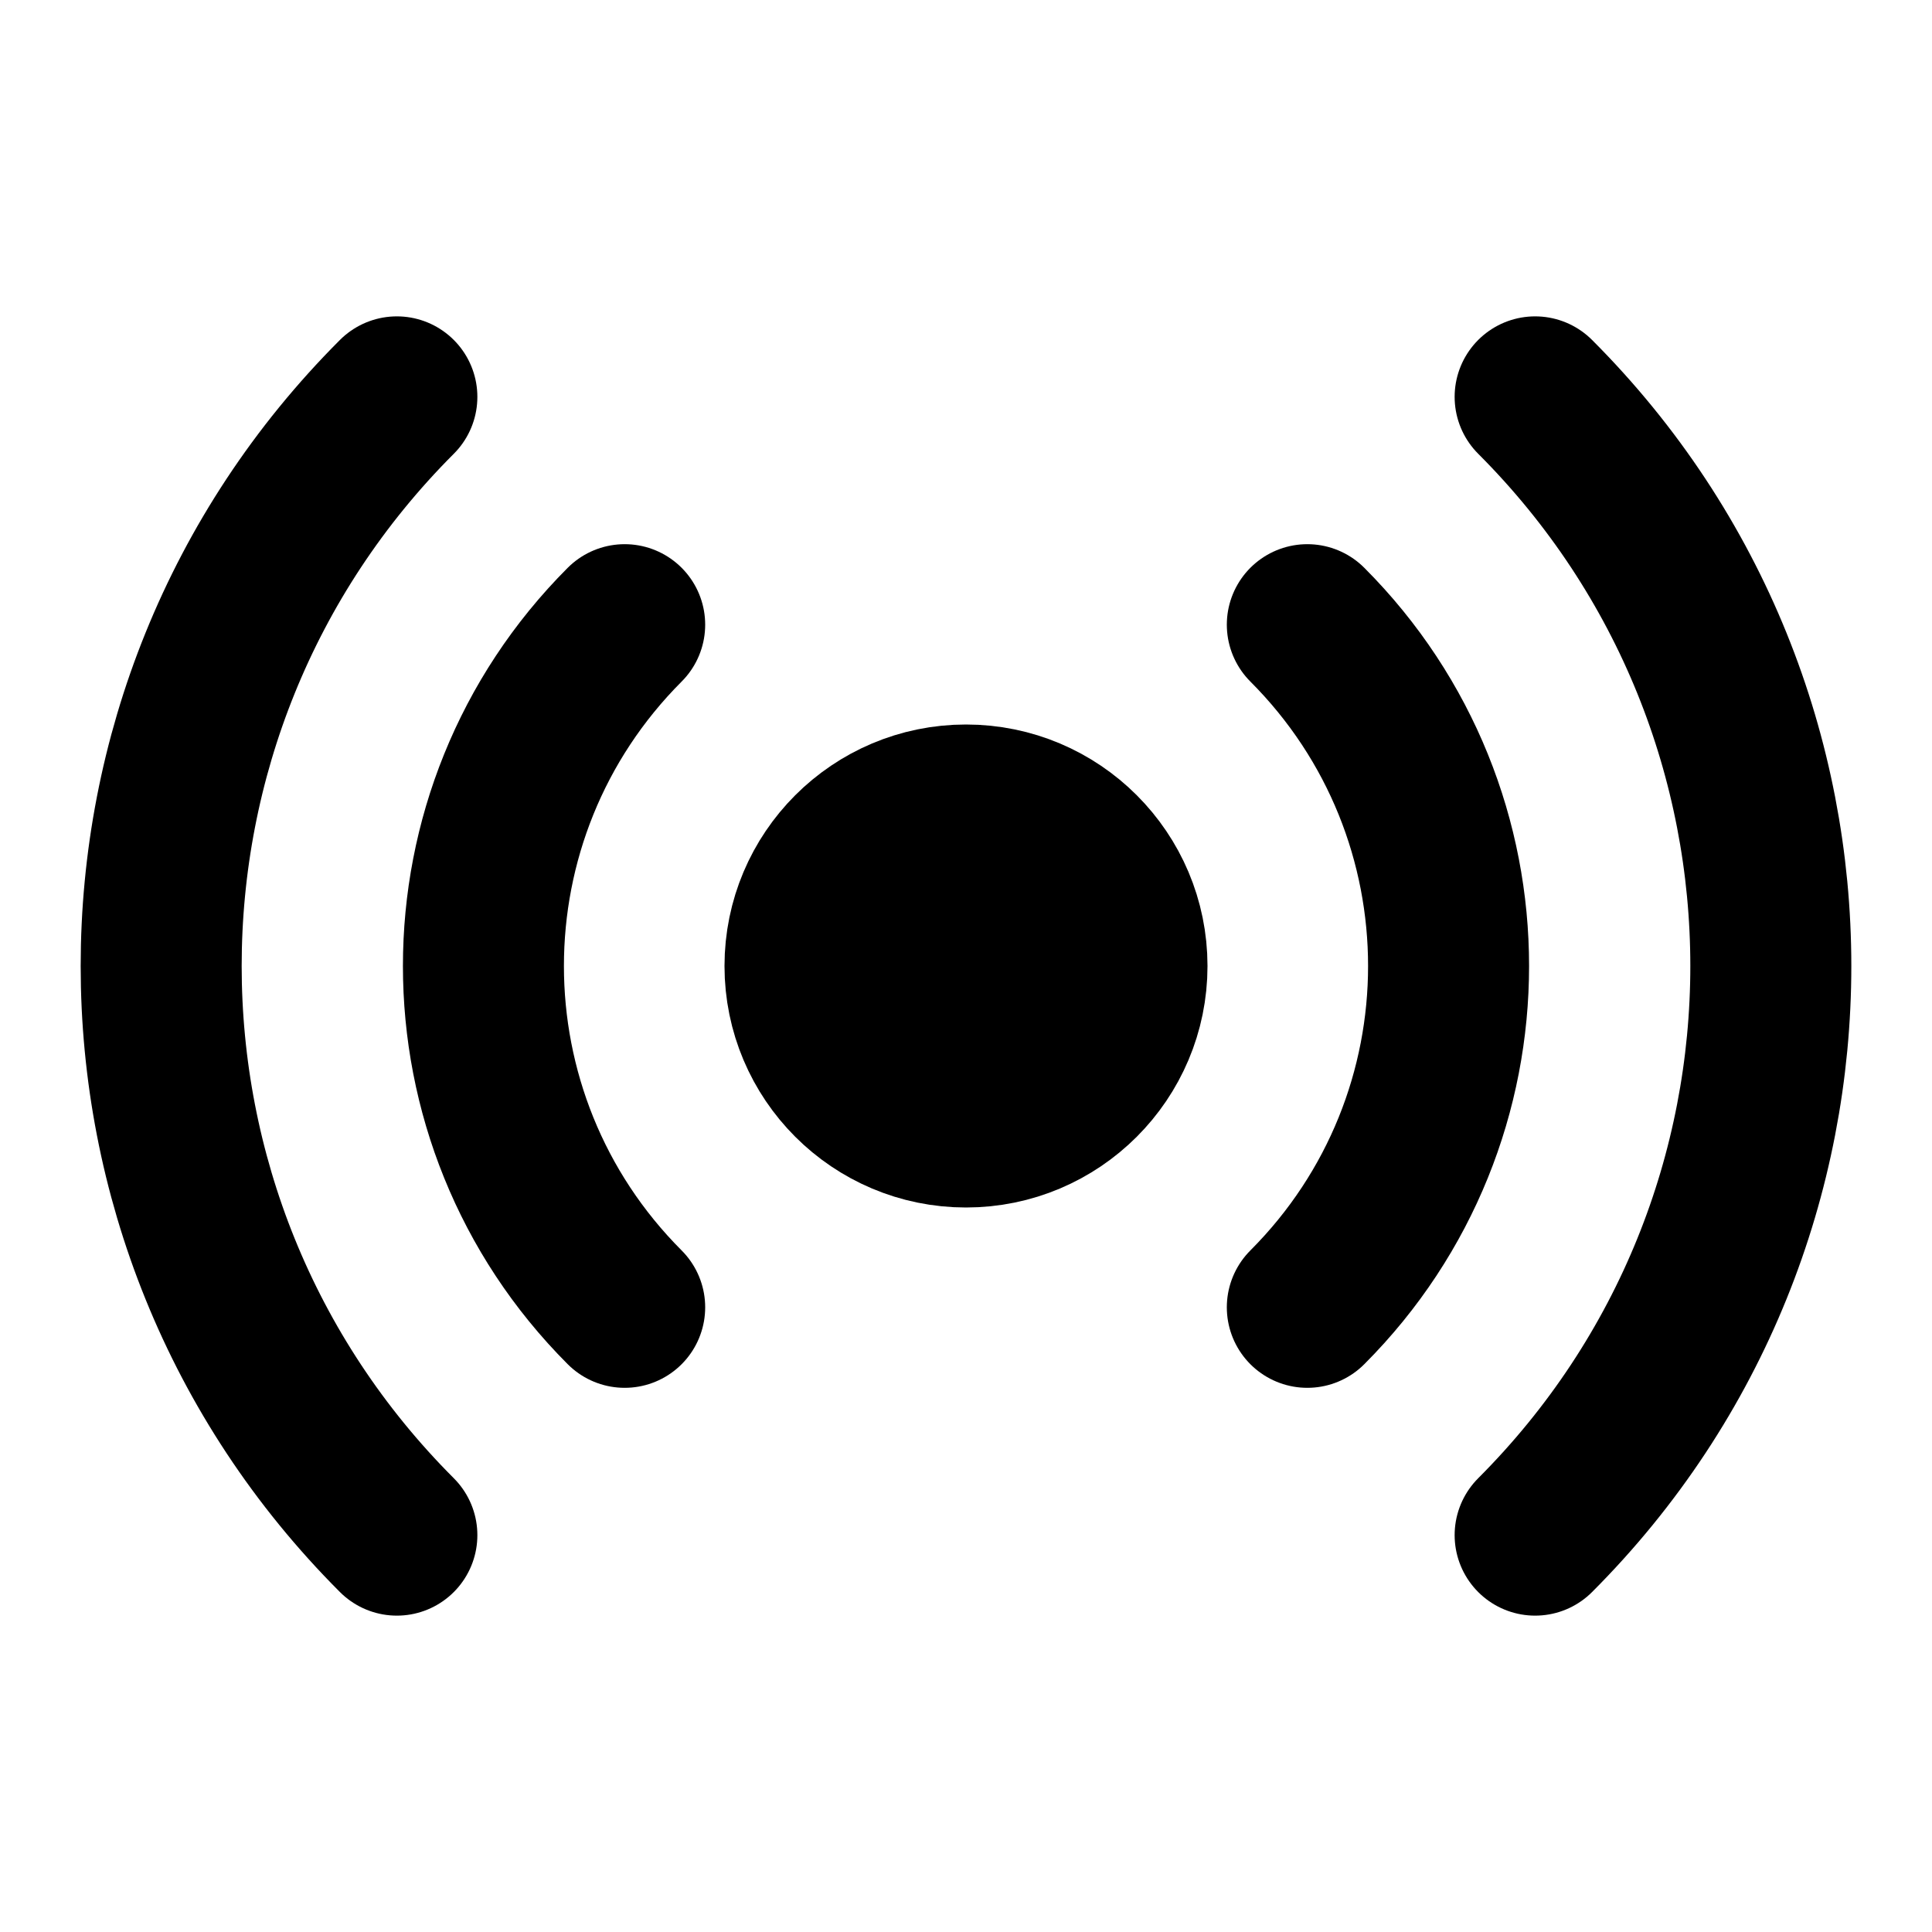
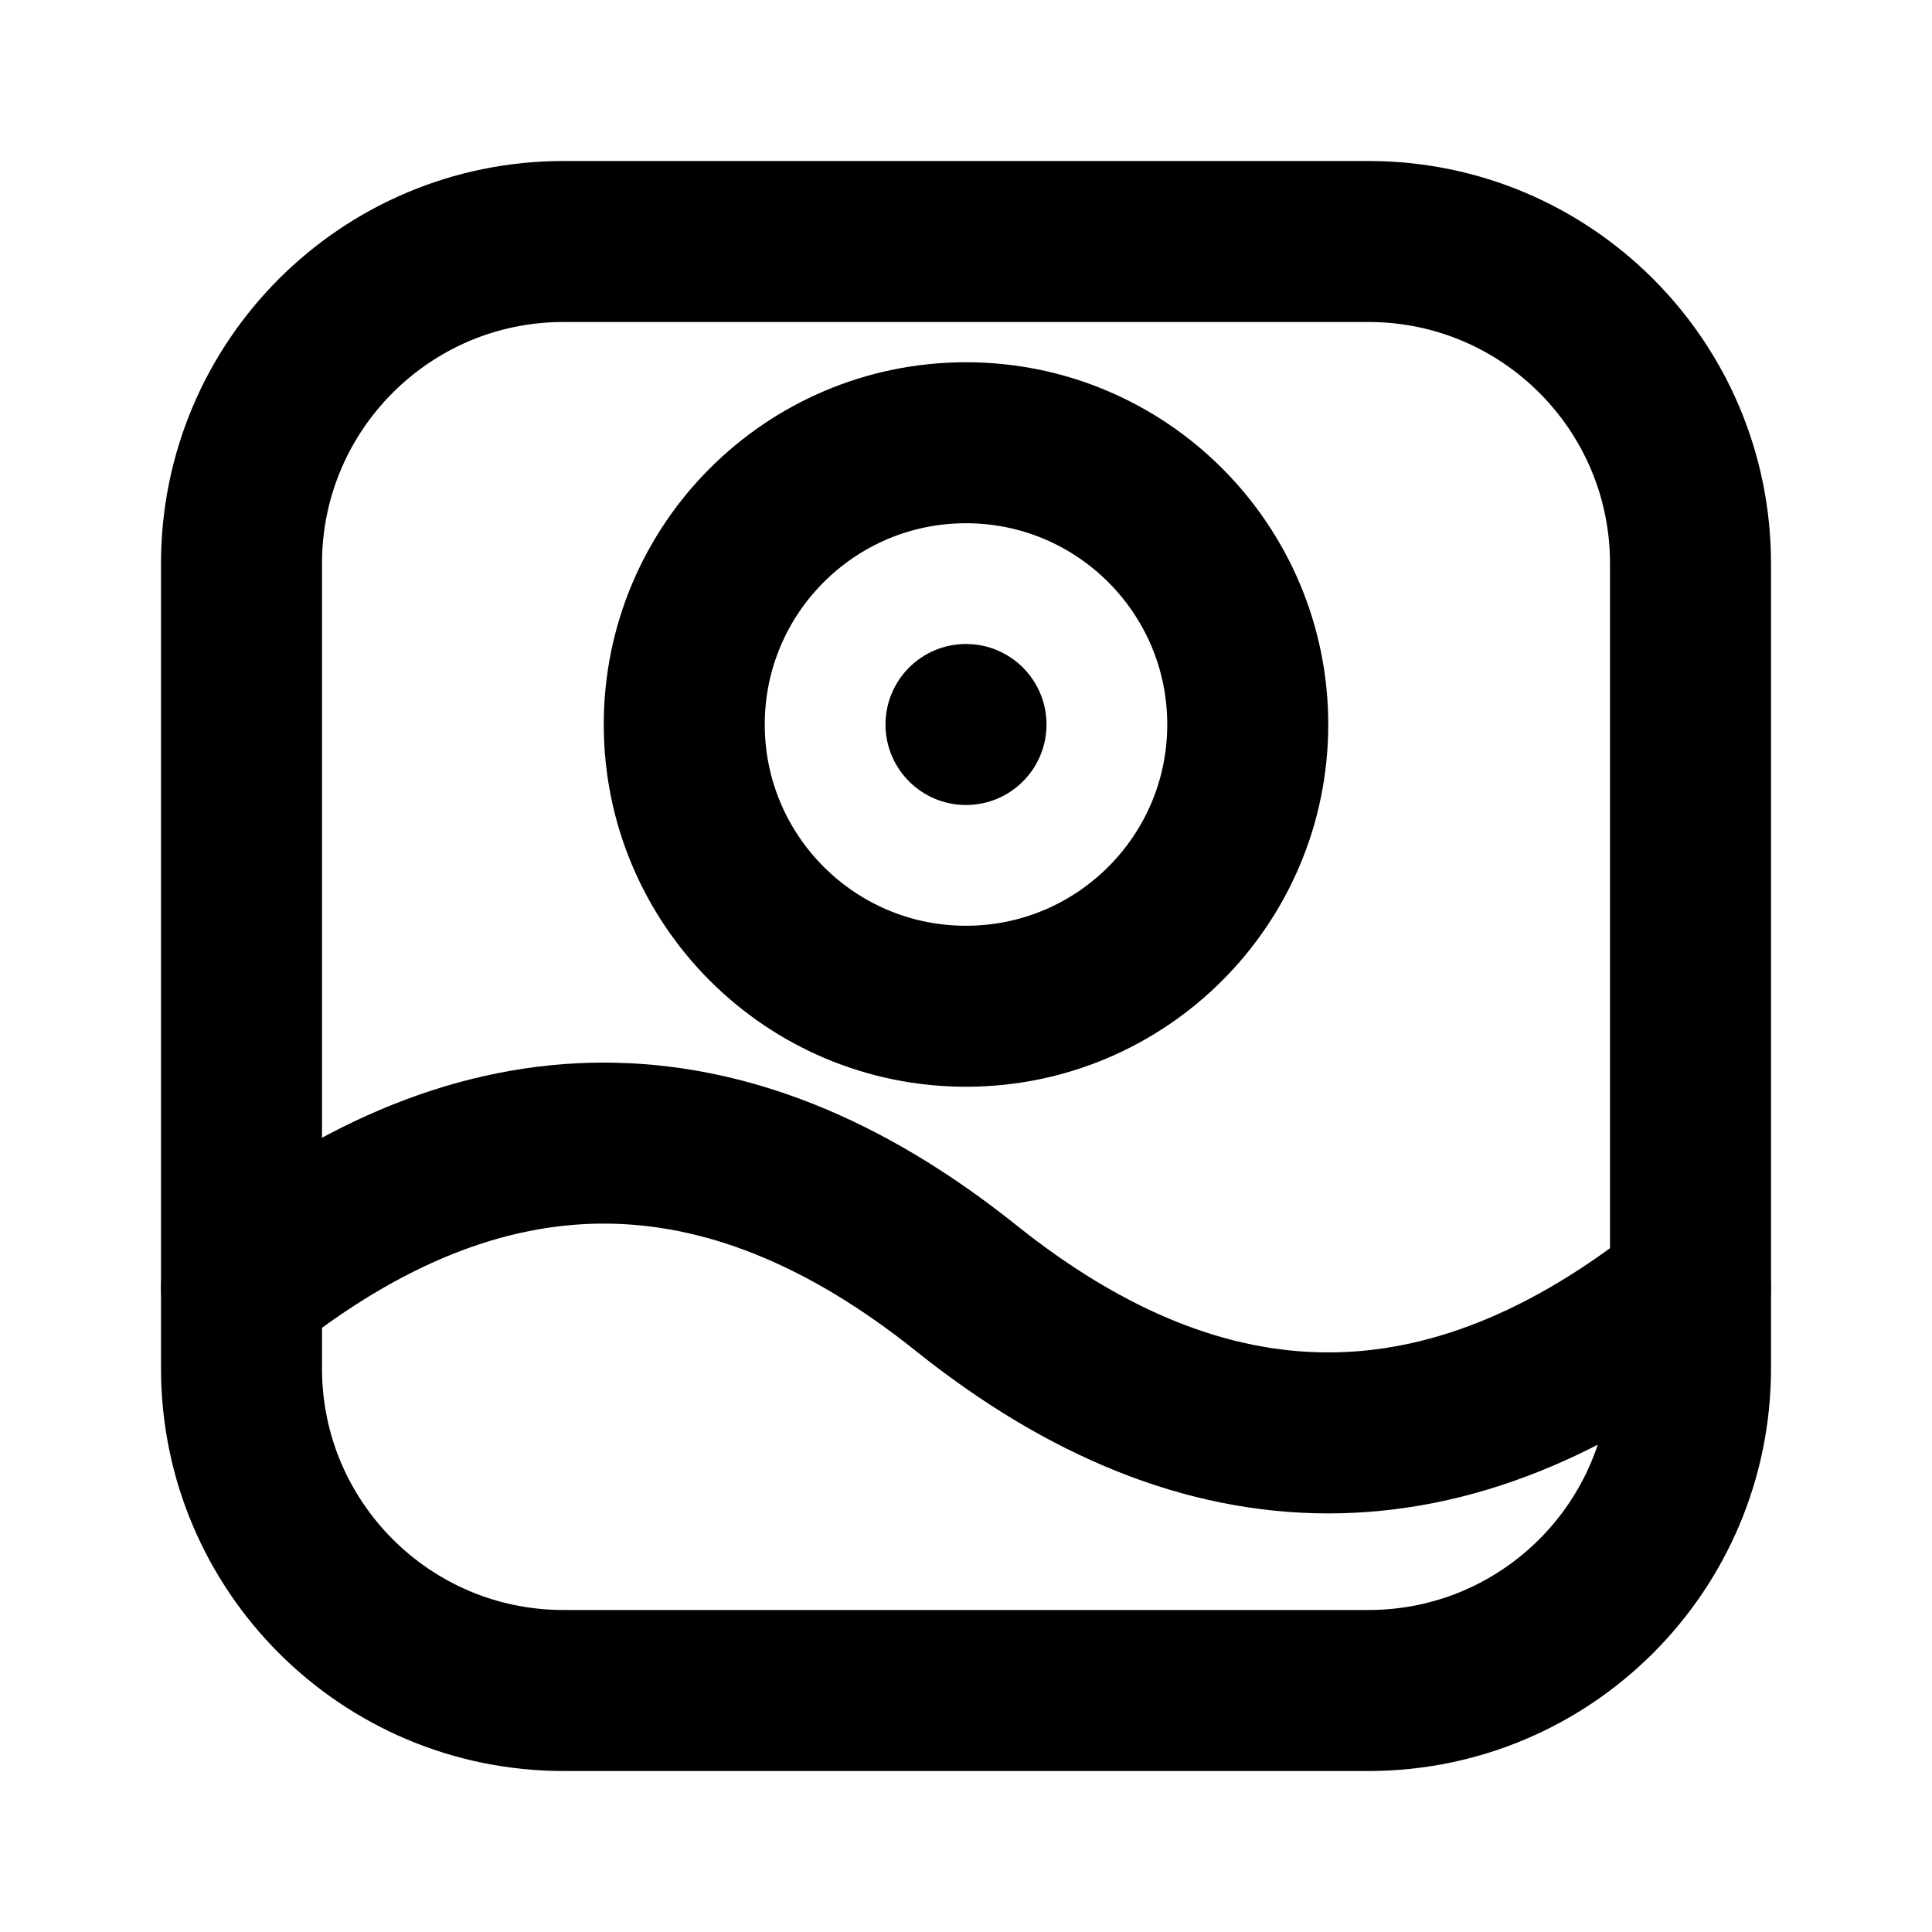
<svg xmlns="http://www.w3.org/2000/svg" viewBox="0 0 24 24" fill="none" stroke="#000" stroke-width="2" stroke-linecap="round" stroke-linejoin="round">
-   <circle cx="12" cy="12" r="2" fill="#000" />
-   <path d="M7.76 16.24a6 6 0 0 1 0-8.48" />
-   <path d="M16.24 7.76a6 6 0 0 1 0 8.48" />
-   <path d="M4.93 19.07a10 10 0 0 1 0-14.14" />
-   <path d="M19.07 4.93a10 10 0 0 1 0 14.14" />
+   <rect x="3" y="3" width="18" height="18" rx="4" />
+   <path d="M3 16c3-2.4 6-2.4 9 0s6 2.4 9 0" />
+   <circle cx="12" cy="9" r="3.5" />
+   <circle cx="12" cy="9" r="1" fill="#000" stroke="none" />
</svg>
